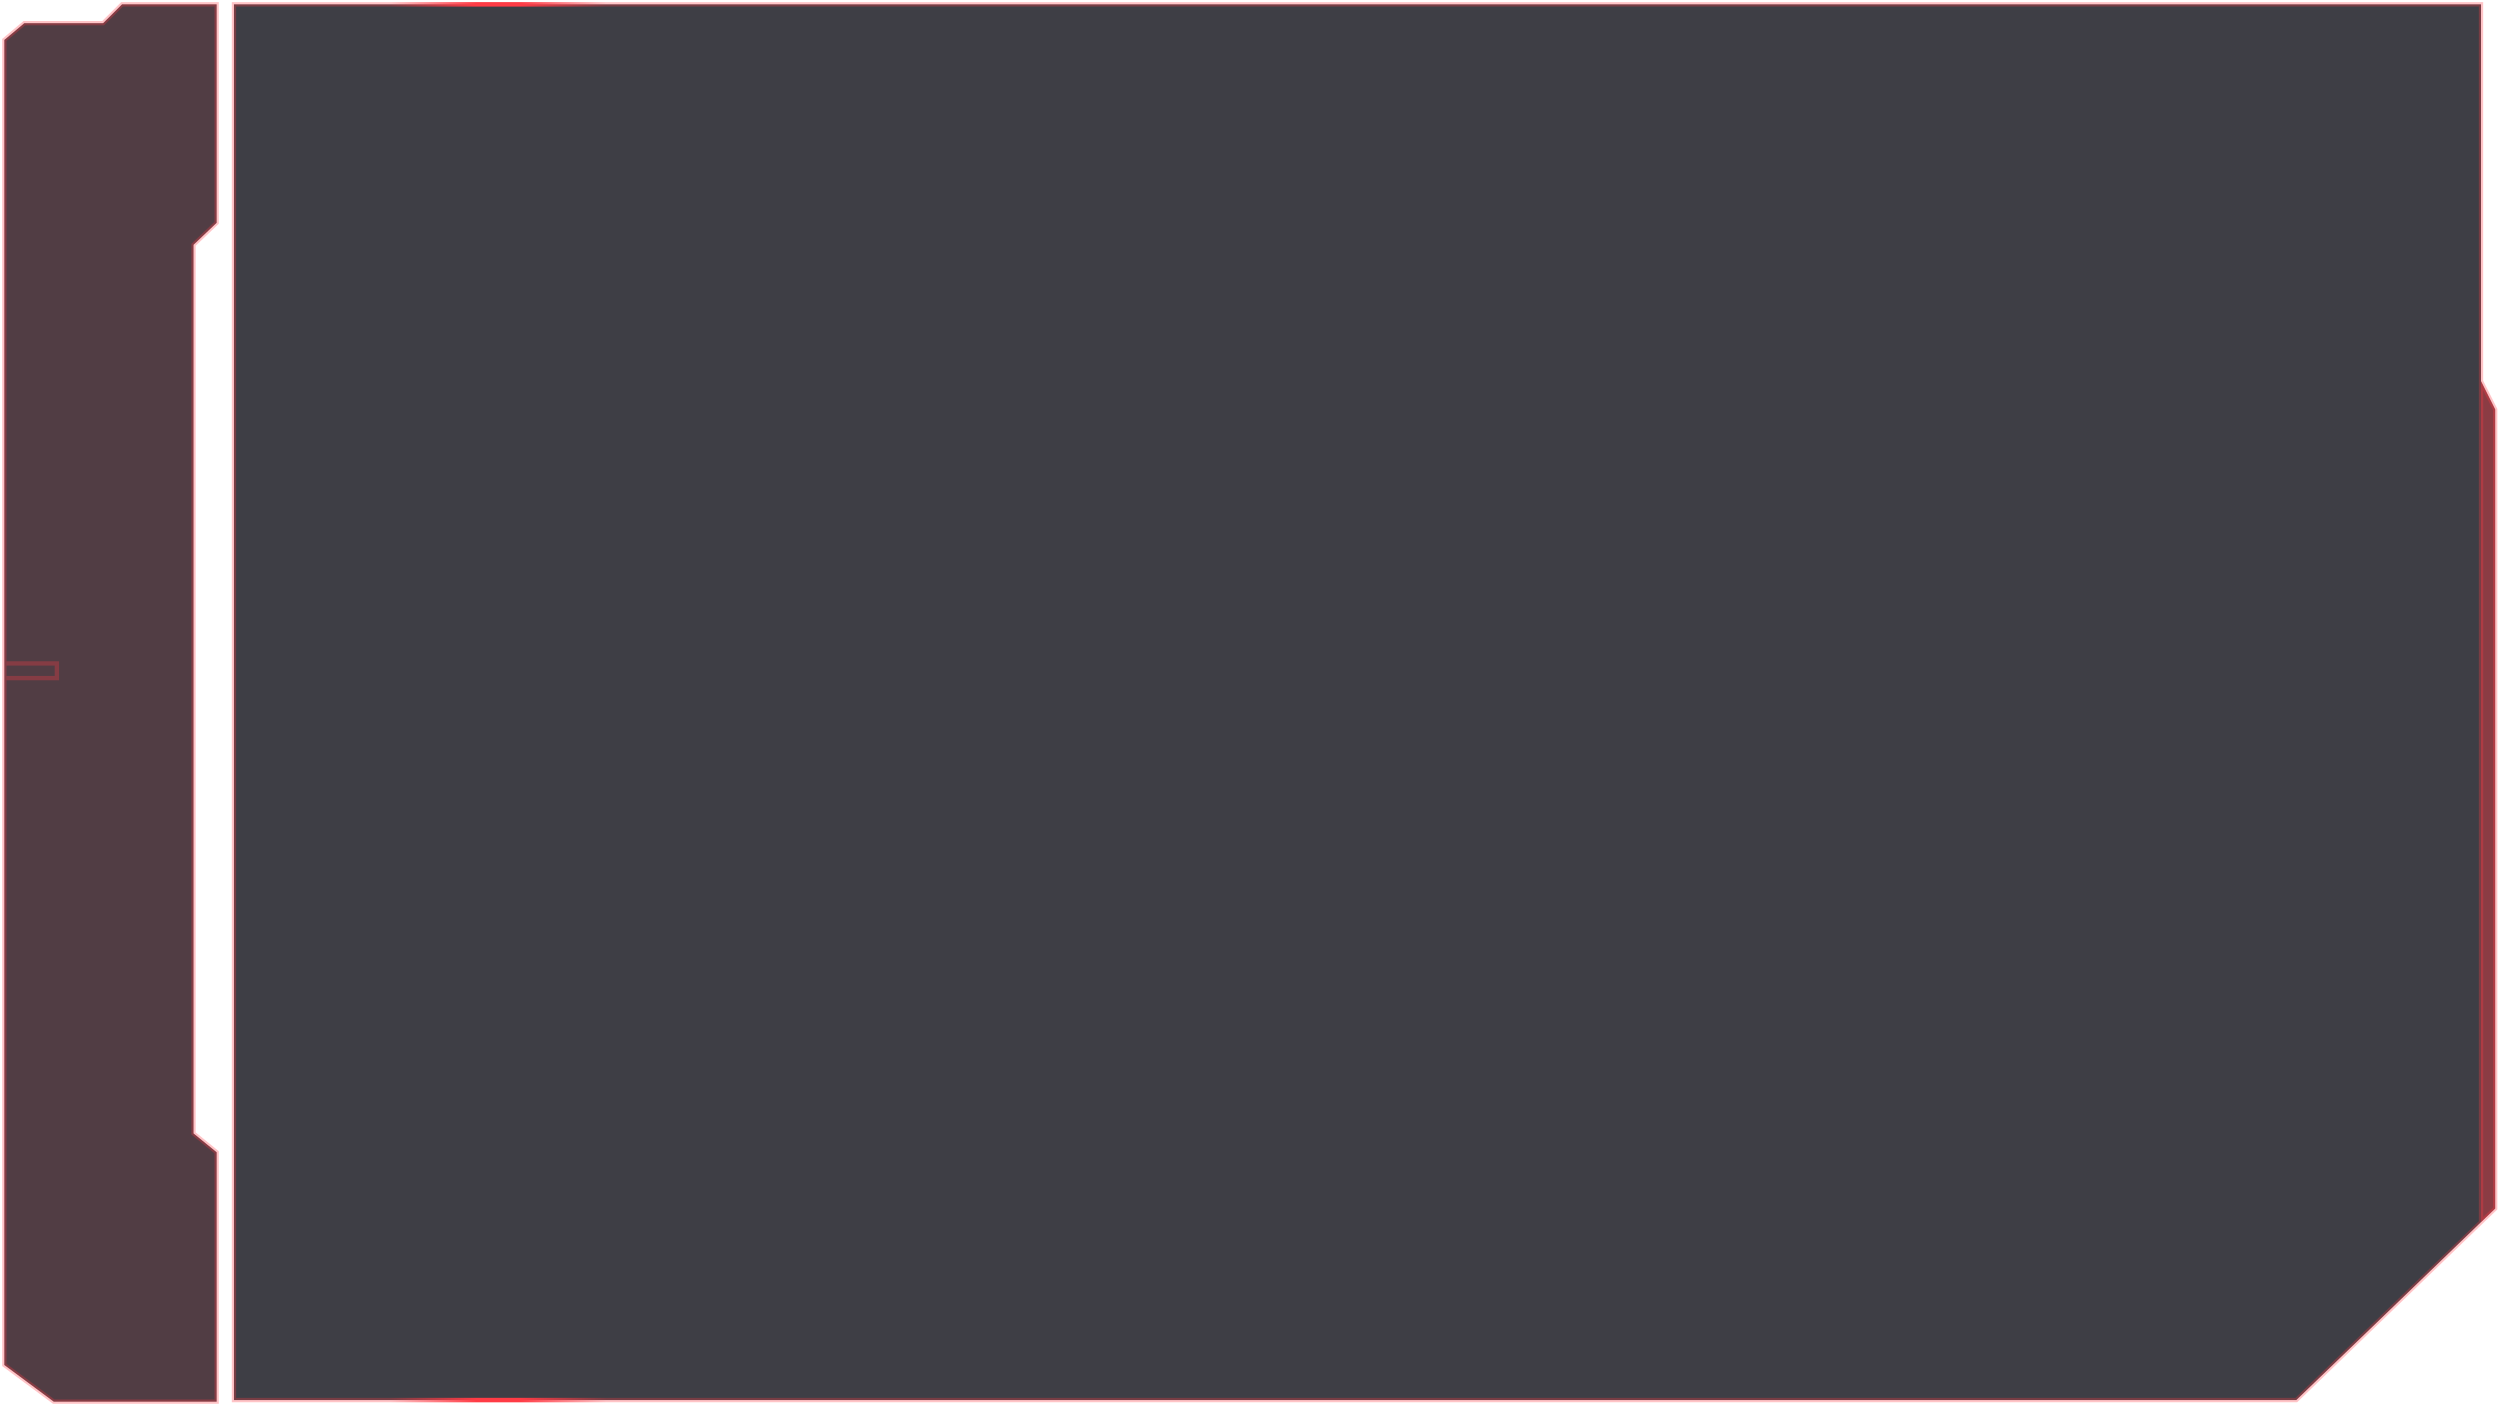
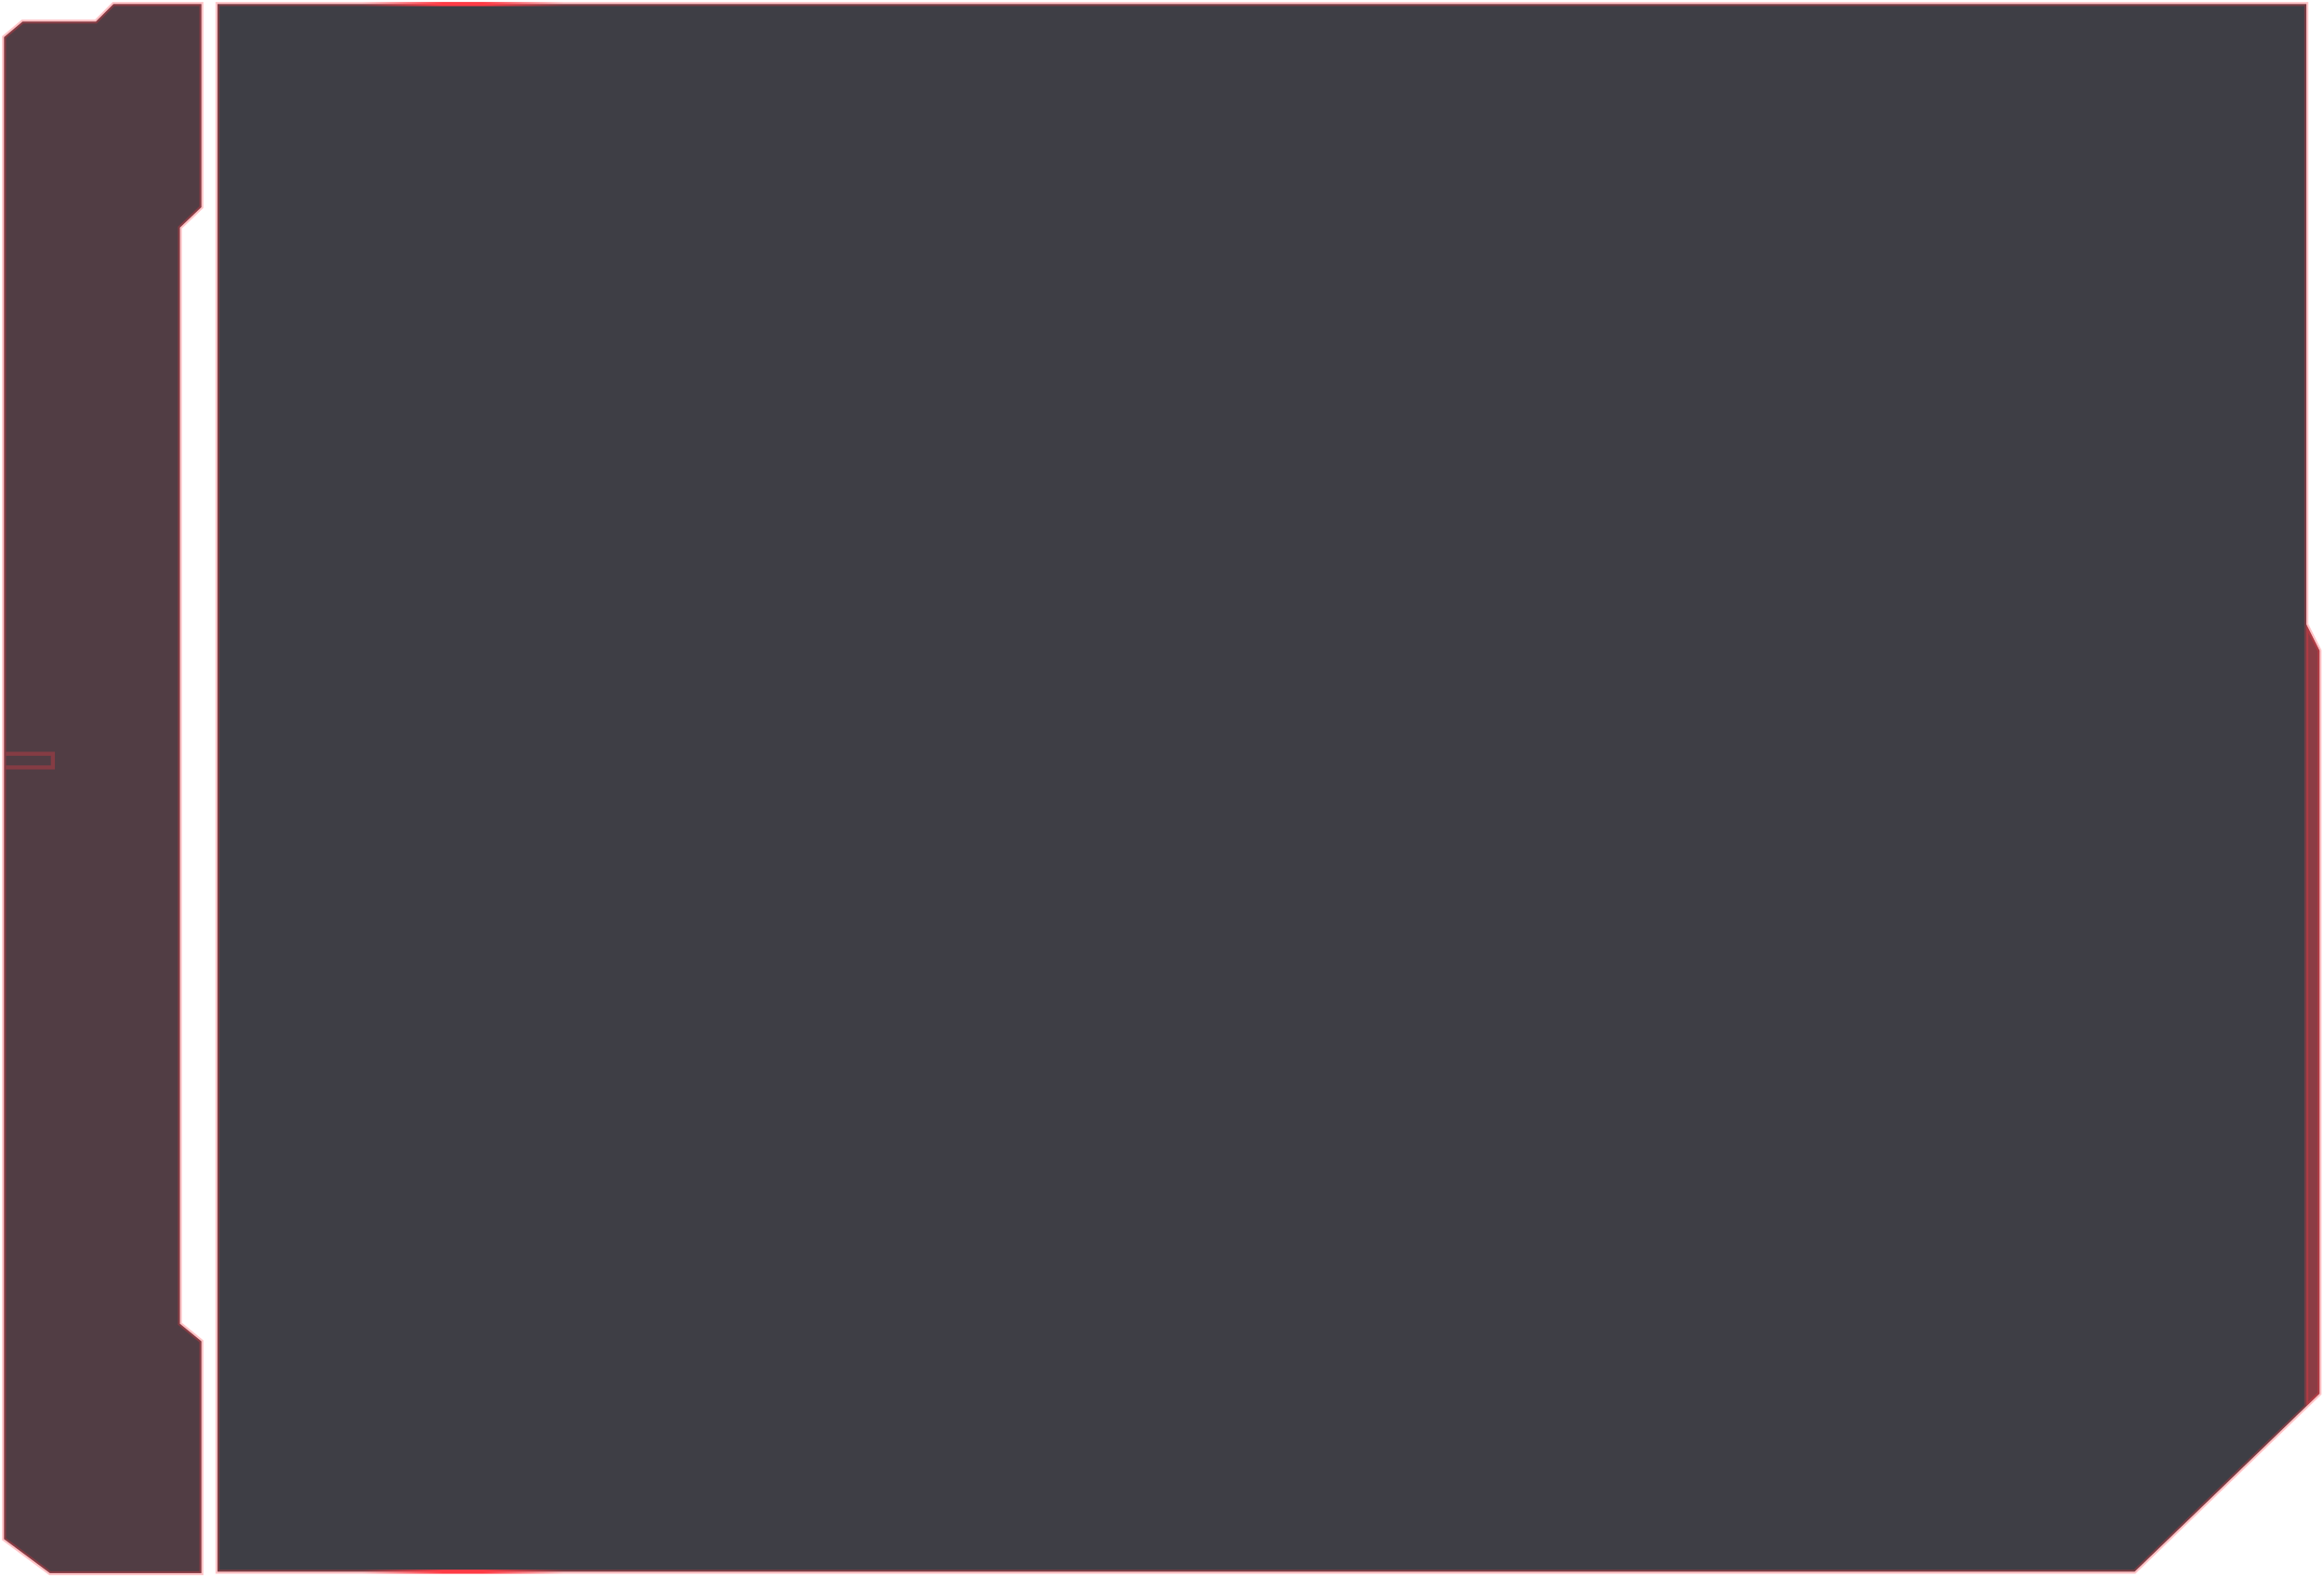
- <svg xmlns="http://www.w3.org/2000/svg" width="577" height="324" viewBox="0 0 577 324" fill="none">
+ <svg xmlns="http://www.w3.org/2000/svg" width="577" height="391" viewBox="0 0 577 391" fill="none">
  <style>
    #light-mask rect{ animation: highlight 5s infinite; }
    @keyframes highlight {
        0% { transform: translate(-400px,300px) rotate(-50deg); }
        30%  { transform: translate(250px,-150px) rotate(-50deg); }
        100%  { transform: translate(250px,-150px) rotate(-50deg); }
    }
</style>
  <defs>
    <linearGradient id="light-gradient">
      <stop offset="0%" stop-color="#ffffff00" />
      <stop offset="40%" stop-color="#FFF" />
      <stop offset="60%" stop-color="#FFF" />
      <stop offset="100%" stop-color="#ffffff00" />
    </linearGradient>
    <mask id="light-mask">
      <rect y="0" x="90" width="50" height="820" fill="url(#light-gradient)" />
    </mask>
-     <path id="p1" d="M572.614 282.069L575.886 278.928V94.5L572.614 87.978V282.069Z" />
-     <path id="p2" d="M50 1V51.422L44.663 56.5V261.593L50 265.946V323.5H12.401L1 315.036V156.5V153.114V9.222L5.609 5.353H23.802L28.168 1H50Z" />
-     <path id="stroke1" d="M572.614 282.069L575.886 278.928V94.5L572.614 87.978M572.614 282.069L529.984 323.135H54V1H572.614V87.978M572.614 282.069V87.978" />
-     <path id="stroke2" d="M1 153.114V9.222L5.609 5.353H23.802L28.168 1H50V51.422L44.663 56.5V261.593L50 265.946V323.5H12.401L1 315.036V156.5M1 153.114H13.129V156.5H1M1 153.114V156.5" />
+     <path id="p1" d="M572.614 349.069L575.886 345.928V161.5L572.614 154.978V349.069Z" />
+     <path id="p2" d="M50 10V51.422L44.663 56.5V328.593L50 332.946V390.5H12.401L1 382.036V9.222L5.609 5.353H23.802L28.168 1H50Z" />
+     <path id="stroke1" d="M572.614 349.069L575.886 345.928V161.5L572.614 154.978M572.614 349.069L529.984 390.135H54V1H572.614V154.978M572.614 349.069V87.978" />
+     <path id="stroke2" d="M1 187.114V9.222L5.609 5.353H23.802L28.168 1H50V51.422L44.663 56.5V328.593L50 332.946V390.5H12.401L1 382.036V190.5M1 187.114H13.129V190.5H1M1 187.114V190.5" />
  </defs>
  <use href="#p1" fill="#0E0E17" fill-opacity="0.8" />
  <use href="#p1" fill="#FF3B45" fill-opacity="0.4" />
-   <path d="M54 323.135H529.984L572.614 282.069V87.978V1H54V323.135Z" fill="#0E0E17" fill-opacity="0.8" />
+   <path d="M54 390.135H529.984L572.614 349.069V1H54Z" fill="#0E0E17" fill-opacity="0.8" />
  <use href="#p2" fill="#0E0E17" fill-opacity="0.8" />
  <use href="#p2" fill="#FF3B45" fill-opacity="0.1" />
  <use href="#stroke1" stroke="#FF3B45" stroke-opacity="0.3" />
  <use href="#stroke2" stroke="#FF3B45" stroke-opacity="0.3" />
  <use href="#stroke1" stroke="#FF3B45" mask="url(#light-mask)" />
  <use href="#stroke2" stroke="#FF3B45" mask="url(#light-mask)" />
</svg>
